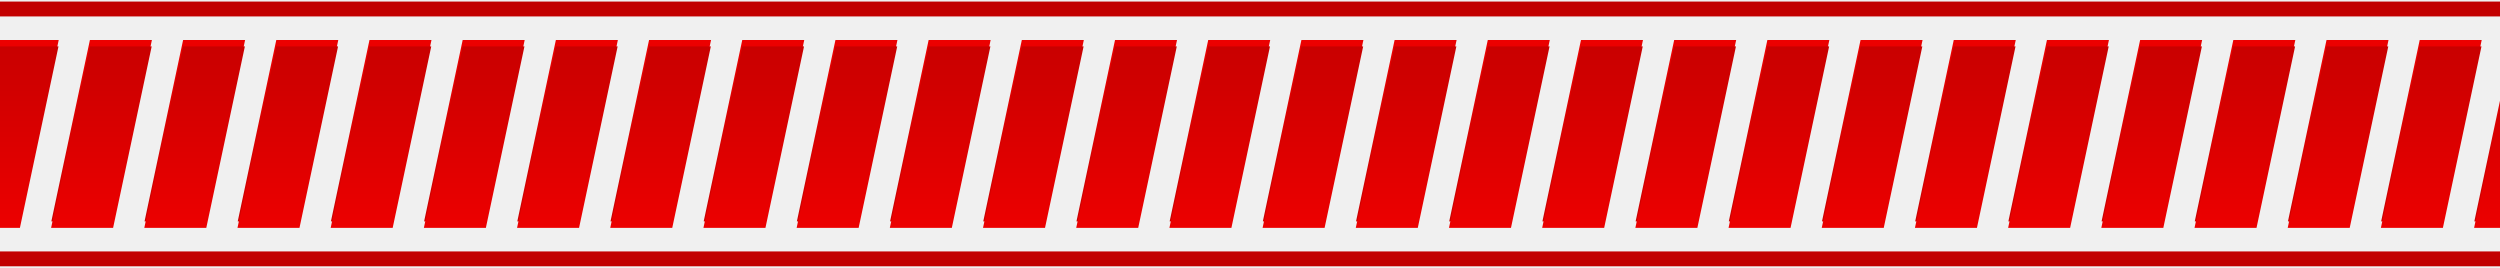
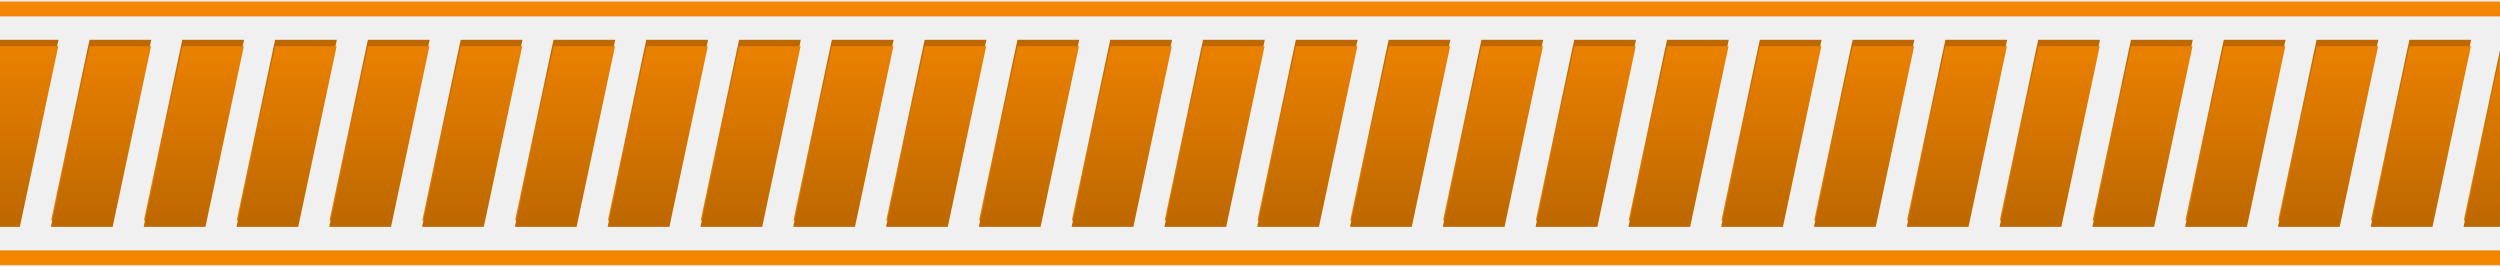
- <svg xmlns="http://www.w3.org/2000/svg" width="700" height="75" viewBox="0 0 700 75" fill="none">
+ <svg xmlns="http://www.w3.org/2000/svg" width="703" height="75" viewBox="0 0 703 75" fill="none">
  <g clip-path="url(#clip0_5_2)">
    <path d="M-46.626 62H-63.906L-53.106 11.2H-35.746L-46.626 62ZM-20.532 62H-37.812L-27.012 11.2H-9.652L-20.532 62ZM5.561 62H-11.719L-0.919 11.2H16.441L5.561 62ZM31.655 62H14.375L25.175 11.2H42.535L31.655 62ZM57.749 62H40.469L51.269 11.2H68.629L57.749 62ZM83.843 62H66.562L77.362 11.2H94.722L83.843 62ZM109.936 62H92.656L103.456 11.2H120.816L109.936 62ZM136.03 62H118.75L129.55 11.2H146.91L136.03 62ZM162.124 62H144.844L155.644 11.2H173.004L162.124 62ZM188.218 62H170.938L181.738 11.2H199.098L188.218 62ZM214.311 62H197.031L207.831 11.2H225.191L214.311 62ZM240.405 62H223.125L233.925 11.2H251.285L240.405 62ZM266.499 62H249.219L260.019 11.2H277.379L266.499 62ZM292.593 62H275.312L286.113 11.2H303.473L292.593 62ZM318.686 62H301.406L312.206 11.2H329.566L318.686 62ZM344.78 62H327.5L338.3 11.2H355.66L344.78 62ZM370.874 62H353.594L364.394 11.2H381.754L370.874 62ZM396.968 62H379.688L390.488 11.2H407.848L396.968 62ZM423.061 62H405.781L416.581 11.2H433.941L423.061 62ZM449.155 62H431.875L442.675 11.2H460.035L449.155 62ZM475.249 62H457.969L468.769 11.2H486.129L475.249 62ZM501.343 62H484.062L494.863 11.2H512.223L501.343 62ZM527.436 62H510.156L520.956 11.2H538.316L527.436 62ZM553.53 62H536.25L547.05 11.2H564.41L553.53 62ZM579.624 62H562.344L573.144 11.2H590.504L579.624 62ZM605.718 62H588.438L599.238 11.2H616.598L605.718 62ZM631.811 62H614.531L625.331 11.2H642.691L631.811 62ZM657.905 62H640.625L651.425 11.2H668.785L657.905 62ZM683.999 62H666.719L677.519 11.2H694.879L683.999 62ZM710.093 62H692.812L703.613 11.2H720.973L710.093 62Z" fill="url(#paint0_linear_5_2)" />
    <path d="M-63.906 70.4H718.893V74.56H-63.906V70.4Z" fill="url(#paint1_linear_5_2)" />
    <path d="M729.72 13L747 13L736.2 63.8L718.84 63.8L729.72 13ZM703.626 13L720.906 13L710.106 63.8L692.746 63.8L703.626 13ZM677.532 13L694.812 13L684.012 63.8L666.652 63.8L677.532 13ZM651.439 13L668.719 13L657.919 63.8L640.559 63.8L651.439 13ZM625.345 13L642.625 13L631.825 63.8L614.465 63.8L625.345 13ZM599.251 13L616.531 13L605.731 63.8L588.371 63.8L599.251 13ZM573.157 13L590.437 13L579.637 63.8L562.277 63.8L573.157 13ZM547.064 13L564.344 13L553.544 63.8L536.184 63.8L547.064 13ZM520.97 13L538.25 13L527.45 63.8L510.09 63.8L520.97 13ZM494.876 13L512.156 13L501.356 63.8L483.996 63.8L494.876 13ZM468.782 13L486.062 13L475.262 63.8L457.902 63.8L468.782 13ZM442.689 13L459.969 13L449.169 63.8L431.809 63.8L442.689 13ZM416.595 13L433.875 13L423.075 63.8L405.715 63.8L416.595 13ZM390.501 13L407.781 13L396.981 63.8L379.621 63.8L390.501 13ZM364.407 13L381.687 13L370.887 63.8L353.527 63.8L364.407 13ZM338.314 13L355.594 13L344.794 63.8L327.434 63.8L338.314 13ZM312.22 13L329.5 13L318.7 63.8L301.34 63.8L312.22 13ZM286.126 13L303.406 13L292.606 63.8L275.246 63.8L286.126 13ZM260.032 13L277.312 13L266.512 63.8L249.152 63.8L260.032 13ZM233.939 13L251.219 13L240.419 63.8L223.059 63.8L233.939 13ZM207.845 13L225.125 13L214.325 63.8L196.965 63.8L207.845 13ZM181.751 13L199.031 13L188.231 63.8L170.871 63.8L181.751 13ZM155.657 13L172.937 13L162.137 63.8L144.777 63.8L155.657 13ZM129.564 13L146.844 13L136.044 63.8L118.684 63.8L129.564 13ZM103.47 13L120.75 13L109.95 63.8L92.59 63.8L103.47 13ZM77.376 13L94.656 13L83.856 63.8L66.496 63.8L77.376 13ZM51.282 13L68.562 13L57.763 63.8L40.403 63.8L51.282 13ZM25.189 13L42.469 13L31.669 63.8L14.309 63.8L25.189 13ZM-0.905 13L16.375 13L5.575 63.8L-11.785 63.8L-0.905 13ZM-26.999 13L-9.719 13L-20.519 63.8L-37.879 63.8L-26.999 13ZM-53.093 13L-35.812 13L-46.612 63.8L-63.972 63.8L-53.093 13ZM-79.186 13L-61.906 13L-72.706 63.8L-90.066 63.8L-79.186 13Z" fill="url(#paint2_linear_5_2)" />
    <path d="M747 4.6L-87.986 4.6L-87.986 0.44L747 0.44L747 4.6Z" fill="url(#paint3_linear_5_2)" />
  </g>
  <defs>
    <linearGradient id="paint0_linear_5_2" x1="327.5" y1="85" x2="327.5" y2="-16" gradientUnits="userSpaceOnUse">
-       <stop stop-color="#B90000" />
-       <stop offset="1" stop-color="#FF0000" />
+       <stop stop-color="#FF8C00" />
+       <stop offset="1" stop-color="#A45A00" />
    </linearGradient>
    <linearGradient id="paint1_linear_5_2" x1="327.5" y1="85" x2="327.5" y2="-16" gradientUnits="userSpaceOnUse">
-       <stop stop-color="#B90000" />
-       <stop offset="1" stop-color="#FF0000" />
+       <stop stop-color="#FF8C00" />
+       <stop offset="1" stop-color="#A45A00" />
    </linearGradient>
    <linearGradient id="paint2_linear_5_2" x1="329.5" y1="-10" x2="329.5" y2="91" gradientUnits="userSpaceOnUse">
-       <stop stop-color="#B90000" />
-       <stop offset="1" stop-color="#FF0000" />
+       <stop stop-color="#FF8C00" />
+       <stop offset="1" stop-color="#A45A00" />
    </linearGradient>
    <linearGradient id="paint3_linear_5_2" x1="329.5" y1="-10" x2="329.5" y2="91" gradientUnits="userSpaceOnUse">
-       <stop stop-color="#B90000" />
-       <stop offset="1" stop-color="#FF0000" />
+       <stop stop-color="#FF8C00" />
+       <stop offset="1" stop-color="#A45A00" />
    </linearGradient>
    <clipPath id="clip0_5_2">
-       <rect width="700" height="75" fill="white" />
+       <rect width="703" height="75" fill="white" />
    </clipPath>
  </defs>
</svg>
